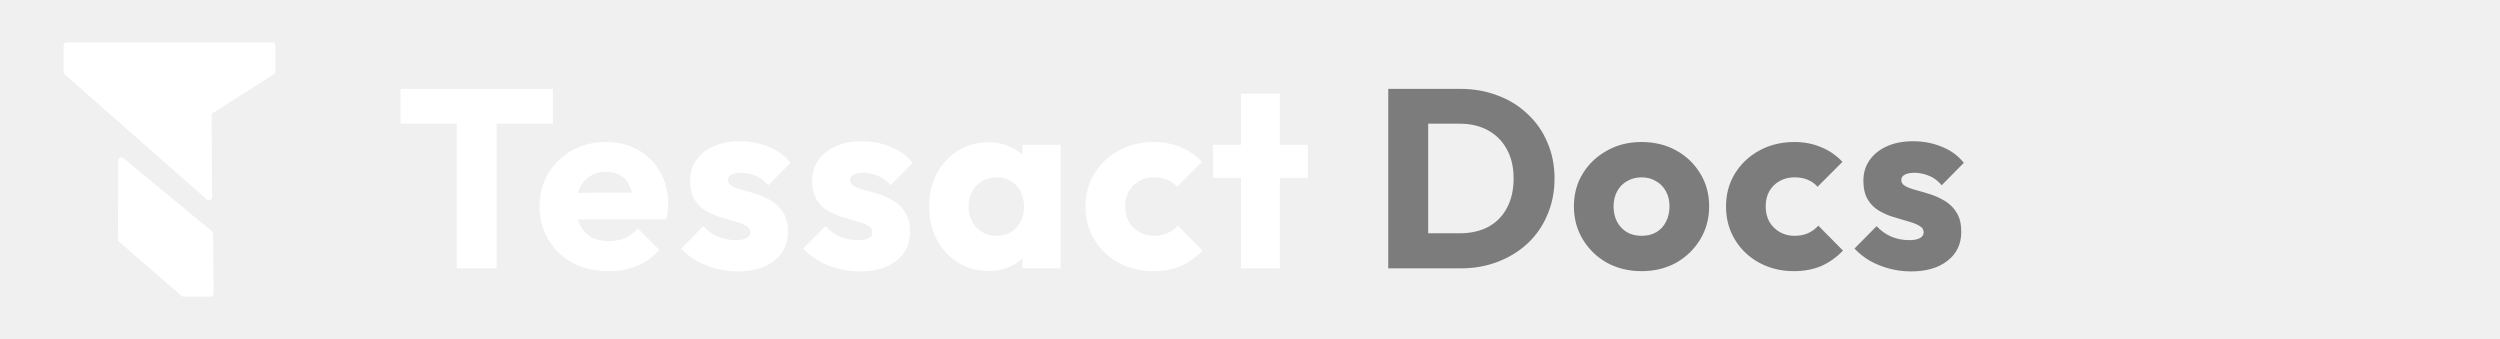
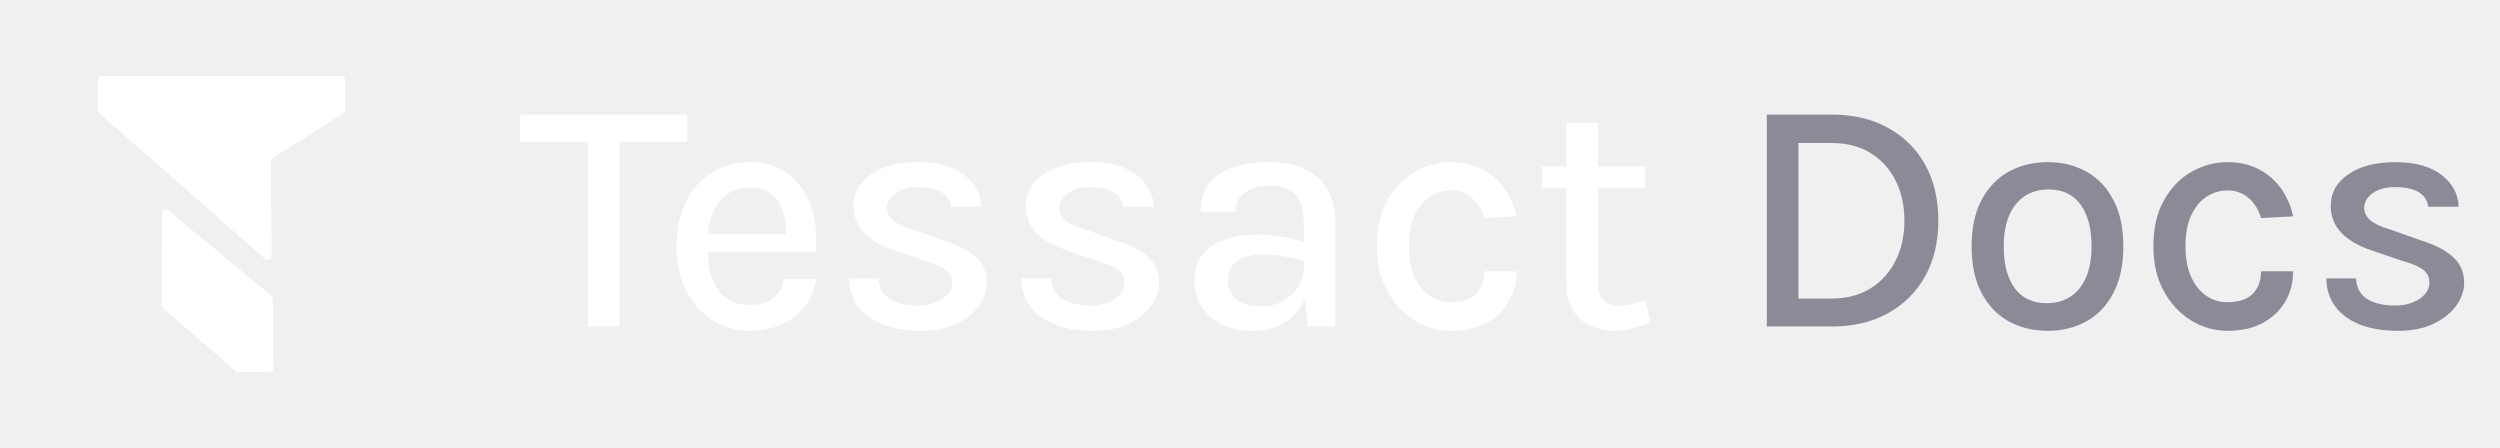
- <svg xmlns="http://www.w3.org/2000/svg" width="177" height="24" viewBox="0 0 177 24" fill="none">
-   <path d="M15.018 13.953C15.02 14.147 14.791 14.252 14.645 14.123L4.576 5.264C4.528 5.222 4.5 5.16 4.5 5.095V3.225C4.5 3.101 4.601 3 4.725 3L19.275 3C19.399 3 19.5 3.101 19.5 3.225V5.061C19.5 5.138 19.461 5.21 19.396 5.251L15.083 7.994C15.018 8.035 14.979 8.107 14.979 8.185L15.018 13.953Z" fill="white" />
-   <path d="M8.366 11.368C8.366 11.178 8.587 11.074 8.734 11.195L15.008 16.378C15.059 16.42 15.089 16.483 15.09 16.55L15.126 20.773C15.127 20.898 15.026 21 14.901 21H12.995C12.941 21 12.889 20.98 12.848 20.945L8.428 17.112C8.378 17.069 8.35 17.006 8.35 16.941L8.366 11.368Z" fill="white" />
-   <path d="M32.338 19V6.472H35.164V19H32.338ZM28.36 8.758V6.292H39.142V8.758H28.36ZM43.096 19.198C42.148 19.198 41.302 19.006 40.558 18.622C39.826 18.226 39.25 17.68 38.83 16.984C38.41 16.288 38.2 15.502 38.2 14.626C38.2 13.75 38.404 12.97 38.812 12.286C39.232 11.59 39.796 11.044 40.504 10.648C41.212 10.252 42.01 10.054 42.898 10.054C43.762 10.054 44.524 10.24 45.184 10.612C45.844 10.984 46.36 11.5 46.732 12.16C47.116 12.82 47.308 13.576 47.308 14.428C47.308 14.584 47.296 14.752 47.272 14.932C47.26 15.1 47.23 15.298 47.182 15.526L39.64 15.544V13.654L46.012 13.636L44.824 14.428C44.812 13.924 44.734 13.51 44.59 13.186C44.446 12.85 44.23 12.598 43.942 12.43C43.666 12.25 43.324 12.16 42.916 12.16C42.484 12.16 42.106 12.262 41.782 12.466C41.47 12.658 41.224 12.934 41.044 13.294C40.876 13.654 40.792 14.092 40.792 14.608C40.792 15.124 40.882 15.568 41.062 15.94C41.254 16.3 41.518 16.582 41.854 16.786C42.202 16.978 42.61 17.074 43.078 17.074C43.51 17.074 43.9 17.002 44.248 16.858C44.596 16.702 44.902 16.474 45.166 16.174L46.678 17.686C46.246 18.19 45.724 18.568 45.112 18.82C44.5 19.072 43.828 19.198 43.096 19.198ZM52.224 19.216C51.708 19.216 51.198 19.15 50.694 19.018C50.202 18.886 49.74 18.7 49.308 18.46C48.888 18.208 48.528 17.92 48.228 17.596L49.794 16.012C50.082 16.324 50.424 16.57 50.82 16.75C51.216 16.918 51.648 17.002 52.116 17.002C52.44 17.002 52.686 16.954 52.854 16.858C53.034 16.762 53.124 16.63 53.124 16.462C53.124 16.246 53.016 16.084 52.8 15.976C52.596 15.856 52.332 15.754 52.008 15.67C51.684 15.574 51.342 15.472 50.982 15.364C50.622 15.256 50.28 15.106 49.956 14.914C49.632 14.722 49.368 14.458 49.164 14.122C48.96 13.774 48.858 13.336 48.858 12.808C48.858 12.244 49.002 11.758 49.29 11.35C49.578 10.93 49.986 10.6 50.514 10.36C51.042 10.12 51.66 10 52.368 10C53.112 10 53.796 10.132 54.42 10.396C55.056 10.648 55.572 11.026 55.968 11.53L54.402 13.114C54.126 12.79 53.814 12.562 53.466 12.43C53.13 12.298 52.8 12.232 52.476 12.232C52.164 12.232 51.93 12.28 51.774 12.376C51.618 12.46 51.54 12.586 51.54 12.754C51.54 12.934 51.642 13.078 51.846 13.186C52.05 13.294 52.314 13.39 52.638 13.474C52.962 13.558 53.304 13.66 53.664 13.78C54.024 13.9 54.366 14.062 54.69 14.266C55.014 14.47 55.278 14.746 55.482 15.094C55.686 15.43 55.788 15.874 55.788 16.426C55.788 17.278 55.464 17.956 54.816 18.46C54.18 18.964 53.316 19.216 52.224 19.216ZM60.868 19.216C60.352 19.216 59.842 19.15 59.338 19.018C58.846 18.886 58.384 18.7 57.952 18.46C57.532 18.208 57.172 17.92 56.872 17.596L58.438 16.012C58.726 16.324 59.068 16.57 59.464 16.75C59.86 16.918 60.292 17.002 60.76 17.002C61.084 17.002 61.33 16.954 61.498 16.858C61.678 16.762 61.768 16.63 61.768 16.462C61.768 16.246 61.66 16.084 61.444 15.976C61.24 15.856 60.976 15.754 60.652 15.67C60.328 15.574 59.986 15.472 59.626 15.364C59.266 15.256 58.924 15.106 58.6 14.914C58.276 14.722 58.012 14.458 57.808 14.122C57.604 13.774 57.502 13.336 57.502 12.808C57.502 12.244 57.646 11.758 57.934 11.35C58.222 10.93 58.63 10.6 59.158 10.36C59.686 10.12 60.304 10 61.012 10C61.756 10 62.44 10.132 63.064 10.396C63.7 10.648 64.216 11.026 64.612 11.53L63.046 13.114C62.77 12.79 62.458 12.562 62.11 12.43C61.774 12.298 61.444 12.232 61.12 12.232C60.808 12.232 60.574 12.28 60.418 12.376C60.262 12.46 60.184 12.586 60.184 12.754C60.184 12.934 60.286 13.078 60.49 13.186C60.694 13.294 60.958 13.39 61.282 13.474C61.606 13.558 61.948 13.66 62.308 13.78C62.668 13.9 63.01 14.062 63.334 14.266C63.658 14.47 63.922 14.746 64.126 15.094C64.33 15.43 64.432 15.874 64.432 16.426C64.432 17.278 64.108 17.956 63.46 18.46C62.824 18.964 61.96 19.216 60.868 19.216ZM69.98 19.18C69.176 19.18 68.456 18.982 67.82 18.586C67.196 18.19 66.698 17.65 66.326 16.966C65.966 16.282 65.786 15.502 65.786 14.626C65.786 13.75 65.966 12.97 66.326 12.286C66.698 11.602 67.196 11.062 67.82 10.666C68.456 10.27 69.176 10.072 69.98 10.072C70.568 10.072 71.096 10.186 71.564 10.414C72.044 10.642 72.434 10.96 72.734 11.368C73.034 11.764 73.202 12.22 73.238 12.736V16.516C73.202 17.032 73.034 17.494 72.734 17.902C72.446 18.298 72.062 18.61 71.582 18.838C71.102 19.066 70.568 19.18 69.98 19.18ZM70.538 16.696C71.126 16.696 71.6 16.504 71.96 16.12C72.32 15.724 72.5 15.226 72.5 14.626C72.5 14.218 72.416 13.858 72.248 13.546C72.092 13.234 71.864 12.994 71.564 12.826C71.276 12.646 70.94 12.556 70.556 12.556C70.172 12.556 69.83 12.646 69.53 12.826C69.242 12.994 69.008 13.234 68.828 13.546C68.66 13.858 68.576 14.218 68.576 14.626C68.576 15.022 68.66 15.376 68.828 15.688C68.996 16 69.23 16.246 69.53 16.426C69.83 16.606 70.166 16.696 70.538 16.696ZM72.392 19V16.642L72.806 14.518L72.392 12.394V10.252H75.092V19H72.392ZM81.661 19.198C80.761 19.198 79.945 19 79.213 18.604C78.481 18.208 77.905 17.662 77.485 16.966C77.065 16.27 76.855 15.49 76.855 14.626C76.855 13.75 77.065 12.97 77.485 12.286C77.917 11.59 78.499 11.044 79.231 10.648C79.963 10.252 80.785 10.054 81.697 10.054C82.381 10.054 83.005 10.174 83.569 10.414C84.145 10.642 84.655 10.99 85.099 11.458L83.335 13.222C83.131 12.994 82.891 12.826 82.615 12.718C82.351 12.61 82.045 12.556 81.697 12.556C81.301 12.556 80.947 12.646 80.635 12.826C80.335 12.994 80.095 13.234 79.915 13.546C79.747 13.846 79.663 14.2 79.663 14.608C79.663 15.016 79.747 15.376 79.915 15.688C80.095 16 80.341 16.246 80.653 16.426C80.965 16.606 81.313 16.696 81.697 16.696C82.057 16.696 82.375 16.636 82.651 16.516C82.939 16.384 83.185 16.204 83.389 15.976L85.135 17.74C84.679 18.22 84.163 18.586 83.587 18.838C83.011 19.078 82.369 19.198 81.661 19.198ZM87.862 19V6.634H90.616V19H87.862ZM85.882 12.592V10.252H92.596V12.592H85.882Z" fill="white" />
-   <path d="M100.197 19V16.516H103.347C104.115 16.516 104.787 16.366 105.363 16.066C105.939 15.754 106.383 15.304 106.695 14.716C107.007 14.128 107.163 13.432 107.163 12.628C107.163 11.824 107.001 11.134 106.677 10.558C106.365 9.982 105.921 9.538 105.345 9.226C104.781 8.914 104.115 8.758 103.347 8.758H100.107V6.292H103.383C104.343 6.292 105.225 6.448 106.029 6.76C106.845 7.06 107.553 7.498 108.153 8.074C108.765 8.638 109.233 9.31 109.557 10.09C109.893 10.858 110.061 11.71 110.061 12.646C110.061 13.57 109.893 14.422 109.557 15.202C109.233 15.982 108.771 16.654 108.171 17.218C107.571 17.782 106.863 18.22 106.047 18.532C105.243 18.844 104.367 19 103.419 19H100.197ZM98.289 19V6.292H101.115V19H98.289ZM116.22 19.198C115.32 19.198 114.504 19 113.772 18.604C113.052 18.196 112.482 17.644 112.062 16.948C111.642 16.252 111.432 15.472 111.432 14.608C111.432 13.744 111.642 12.97 112.062 12.286C112.482 11.602 113.052 11.062 113.772 10.666C114.492 10.258 115.308 10.054 116.22 10.054C117.132 10.054 117.948 10.252 118.668 10.648C119.388 11.044 119.958 11.59 120.378 12.286C120.798 12.97 121.008 13.744 121.008 14.608C121.008 15.472 120.798 16.252 120.378 16.948C119.958 17.644 119.388 18.196 118.668 18.604C117.948 19 117.132 19.198 116.22 19.198ZM116.22 16.696C116.616 16.696 116.964 16.612 117.264 16.444C117.564 16.264 117.792 16.018 117.948 15.706C118.116 15.382 118.2 15.016 118.2 14.608C118.2 14.2 118.116 13.846 117.948 13.546C117.78 13.234 117.546 12.994 117.246 12.826C116.958 12.646 116.616 12.556 116.22 12.556C115.836 12.556 115.494 12.646 115.194 12.826C114.894 12.994 114.66 13.234 114.492 13.546C114.324 13.858 114.24 14.218 114.24 14.626C114.24 15.022 114.324 15.382 114.492 15.706C114.66 16.018 114.894 16.264 115.194 16.444C115.494 16.612 115.836 16.696 116.22 16.696ZM127.009 19.198C126.109 19.198 125.293 19 124.561 18.604C123.829 18.208 123.253 17.662 122.833 16.966C122.413 16.27 122.203 15.49 122.203 14.626C122.203 13.75 122.413 12.97 122.833 12.286C123.265 11.59 123.847 11.044 124.579 10.648C125.311 10.252 126.133 10.054 127.045 10.054C127.729 10.054 128.353 10.174 128.917 10.414C129.493 10.642 130.003 10.99 130.447 11.458L128.683 13.222C128.479 12.994 128.239 12.826 127.963 12.718C127.699 12.61 127.393 12.556 127.045 12.556C126.649 12.556 126.295 12.646 125.983 12.826C125.683 12.994 125.443 13.234 125.263 13.546C125.095 13.846 125.011 14.2 125.011 14.608C125.011 15.016 125.095 15.376 125.263 15.688C125.443 16 125.689 16.246 126.001 16.426C126.313 16.606 126.661 16.696 127.045 16.696C127.405 16.696 127.723 16.636 127.999 16.516C128.287 16.384 128.533 16.204 128.737 15.976L130.483 17.74C130.027 18.22 129.511 18.586 128.935 18.838C128.359 19.078 127.717 19.198 127.009 19.198ZM135.294 19.216C134.778 19.216 134.268 19.15 133.764 19.018C133.272 18.886 132.81 18.7 132.378 18.46C131.958 18.208 131.598 17.92 131.298 17.596L132.864 16.012C133.152 16.324 133.494 16.57 133.89 16.75C134.286 16.918 134.718 17.002 135.186 17.002C135.51 17.002 135.756 16.954 135.924 16.858C136.104 16.762 136.194 16.63 136.194 16.462C136.194 16.246 136.086 16.084 135.87 15.976C135.666 15.856 135.402 15.754 135.078 15.67C134.754 15.574 134.412 15.472 134.052 15.364C133.692 15.256 133.35 15.106 133.026 14.914C132.702 14.722 132.438 14.458 132.234 14.122C132.03 13.774 131.928 13.336 131.928 12.808C131.928 12.244 132.072 11.758 132.36 11.35C132.648 10.93 133.056 10.6 133.584 10.36C134.112 10.12 134.73 10 135.438 10C136.182 10 136.866 10.132 137.49 10.396C138.126 10.648 138.642 11.026 139.038 11.53L137.472 13.114C137.196 12.79 136.884 12.562 136.536 12.43C136.2 12.298 135.87 12.232 135.546 12.232C135.234 12.232 135 12.28 134.844 12.376C134.688 12.46 134.61 12.586 134.61 12.754C134.61 12.934 134.712 13.078 134.916 13.186C135.12 13.294 135.384 13.39 135.708 13.474C136.032 13.558 136.374 13.66 136.734 13.78C137.094 13.9 137.436 14.062 137.76 14.266C138.084 14.47 138.348 14.746 138.552 15.094C138.756 15.43 138.858 15.874 138.858 16.426C138.858 17.278 138.534 17.956 137.886 18.46C137.25 18.964 136.386 19.216 135.294 19.216Z" fill="#7C7C7C" />
+ <svg xmlns="http://www.w3.org/2000/svg" width="134" height="24" viewBox="0 0 134 24" fill="none">
+   <path d="M14.545 13.72C14.546 13.891 14.345 13.983 14.216 13.87L5.35 6.069C5.308 6.031 5.283 5.977 5.283 5.92V4.273C5.283 4.164 5.372 4.075 5.481 4.075L18.293 4.075C18.403 4.075 18.491 4.164 18.491 4.274V5.89C18.491 5.958 18.457 6.021 18.4 6.057L14.602 8.472C14.545 8.509 14.51 8.572 14.511 8.641L14.545 13.72Z" fill="white" />
+   <path d="M14.545 13.72C14.546 13.891 14.345 13.983 14.216 13.87L5.35 6.069C5.308 6.031 5.283 5.977 5.283 5.92V4.273C5.283 4.164 5.372 4.075 5.481 4.075L18.293 4.075C18.403 4.075 18.491 4.164 18.491 4.274V5.89C18.491 5.958 18.457 6.021 18.4 6.057L14.602 8.472C14.545 8.509 14.51 8.572 14.511 8.641L14.545 13.72Z" fill="white" />
+   <path d="M14.545 13.72C14.546 13.891 14.345 13.983 14.216 13.87L5.35 6.069C5.308 6.031 5.283 5.977 5.283 5.92V4.273C5.283 4.164 5.372 4.075 5.481 4.075L18.293 4.075C18.403 4.075 18.491 4.164 18.491 4.274V5.89C18.491 5.958 18.457 6.021 18.4 6.057L14.602 8.472C14.545 8.509 14.51 8.572 14.511 8.641L14.545 13.72Z" fill="white" />
+   <path d="M8.687 11.443C8.688 11.276 8.882 11.184 9.011 11.291L14.536 15.855C14.581 15.892 14.607 15.948 14.608 16.006L14.64 19.725C14.641 19.835 14.552 19.925 14.441 19.925H12.764C12.716 19.925 12.67 19.908 12.634 19.877L8.742 16.501C8.698 16.463 8.673 16.408 8.673 16.351L8.687 11.443Z" fill="white" />
+   <path d="M8.687 11.443C8.688 11.276 8.882 11.184 9.011 11.291L14.536 15.855C14.581 15.892 14.607 15.948 14.608 16.006L14.64 19.725C14.641 19.835 14.552 19.925 14.441 19.925H12.764C12.716 19.925 12.67 19.908 12.634 19.877L8.742 16.501C8.698 16.463 8.673 16.408 8.673 16.351L8.687 11.443Z" fill="white" />
+   <path d="M8.687 11.443C8.688 11.276 8.882 11.184 9.011 11.291L14.536 15.855C14.581 15.892 14.607 15.948 14.608 16.006L14.64 19.725C14.641 19.835 14.552 19.925 14.441 19.925H12.764C12.716 19.925 12.67 19.908 12.634 19.877L8.742 16.501C8.698 16.463 8.673 16.408 8.673 16.351L8.687 11.443Z" fill="white" />
+   <path d="M27.882 7.604V6.142H36.833V7.604H32.821L33.204 7.211V17.5H31.51V7.211L31.885 7.604H27.882ZM40.189 17.732C39.452 17.732 38.787 17.542 38.192 17.161C37.598 16.781 37.125 16.252 36.775 15.574C36.43 14.897 36.258 14.112 36.258 13.22C36.258 12.275 36.43 11.467 36.775 10.796C37.119 10.118 37.589 9.598 38.183 9.235C38.778 8.873 39.446 8.691 40.189 8.691C40.855 8.691 41.426 8.828 41.901 9.102C42.377 9.369 42.76 9.732 43.051 10.189C43.342 10.641 43.542 11.155 43.648 11.732C43.761 12.308 43.782 12.903 43.711 13.515H37.613V12.534H42.552L42.142 12.802C42.16 12.481 42.142 12.16 42.088 11.839C42.041 11.518 41.946 11.223 41.803 10.956C41.66 10.683 41.458 10.466 41.197 10.305C40.941 10.139 40.614 10.056 40.216 10.056C39.717 10.056 39.298 10.18 38.959 10.43C38.626 10.68 38.373 11.015 38.201 11.437C38.029 11.854 37.943 12.311 37.943 12.81V13.497C37.943 14.05 38.026 14.54 38.192 14.968C38.359 15.396 38.605 15.735 38.932 15.984C39.265 16.228 39.684 16.35 40.189 16.35C40.683 16.35 41.09 16.234 41.411 16.002C41.738 15.77 41.94 15.423 42.017 14.959H43.747C43.657 15.518 43.452 16.005 43.131 16.421C42.81 16.837 42.397 17.161 41.892 17.393C41.393 17.619 40.825 17.732 40.189 17.732ZM49.384 17.732C48.552 17.732 47.851 17.616 47.28 17.384C46.71 17.146 46.273 16.819 45.97 16.403C45.672 15.981 45.518 15.488 45.506 14.923H47.102C47.126 15.417 47.322 15.782 47.69 16.02C48.065 16.258 48.57 16.377 49.206 16.377C49.545 16.377 49.851 16.323 50.124 16.216C50.404 16.109 50.624 15.964 50.784 15.779C50.95 15.595 51.034 15.387 51.034 15.155C51.034 14.864 50.927 14.635 50.713 14.469C50.499 14.296 50.154 14.145 49.679 14.014L47.922 13.417C47.221 13.179 46.683 12.864 46.309 12.472C45.934 12.073 45.747 11.598 45.747 11.045C45.747 10.338 46.062 9.77 46.692 9.342C47.322 8.908 48.157 8.691 49.197 8.691C50.273 8.691 51.102 8.92 51.685 9.378C52.273 9.83 52.579 10.397 52.603 11.081H50.971C50.93 10.742 50.76 10.483 50.463 10.305C50.172 10.121 49.75 10.029 49.197 10.029C48.68 10.029 48.273 10.142 47.976 10.368C47.684 10.593 47.539 10.849 47.539 11.134C47.539 11.646 47.979 12.026 48.858 12.275L50.704 12.926C51.405 13.152 51.946 13.443 52.327 13.8C52.707 14.157 52.897 14.608 52.897 15.155C52.897 15.595 52.752 16.011 52.46 16.403C52.169 16.796 51.759 17.117 51.23 17.366C50.707 17.61 50.092 17.732 49.384 17.732ZM58.621 17.732C57.789 17.732 57.088 17.616 56.517 17.384C55.947 17.146 55.51 16.819 55.207 16.403C54.91 15.981 54.755 15.488 54.743 14.923H56.339C56.363 15.417 56.559 15.782 56.928 16.02C57.302 16.258 57.807 16.377 58.443 16.377C58.782 16.377 59.088 16.323 59.361 16.216C59.641 16.109 59.861 15.964 60.021 15.779C60.188 15.595 60.271 15.387 60.271 15.155C60.271 14.864 60.164 14.635 59.95 14.469C59.736 14.296 59.391 14.145 58.916 14.014L57.159 13.417C56.458 13.179 55.92 12.864 55.546 12.472C55.171 12.073 54.984 11.598 54.984 11.045C54.984 10.338 55.299 9.77 55.929 9.342C56.559 8.908 57.394 8.691 58.434 8.691C59.51 8.691 60.339 8.92 60.922 9.378C61.51 9.83 61.816 10.397 61.84 11.081H60.208C60.167 10.742 59.997 10.483 59.7 10.305C59.409 10.121 58.987 10.029 58.434 10.029C57.917 10.029 57.51 10.142 57.213 10.368C56.922 10.593 56.776 10.849 56.776 11.134C56.776 11.646 57.216 12.026 58.095 12.275L59.941 12.926C60.642 13.152 61.183 13.443 61.564 13.8C61.944 14.157 62.134 14.608 62.134 15.155C62.134 15.595 61.989 16.011 61.697 16.403C61.406 16.796 60.996 17.117 60.467 17.366C59.944 17.61 59.329 17.732 58.621 17.732ZM70.096 17.5L69.882 15.53V11.954C69.882 11.253 69.737 10.745 69.445 10.43C69.154 10.109 68.694 9.949 68.064 9.949C67.707 9.949 67.389 10.002 67.11 10.109C66.836 10.21 66.619 10.365 66.459 10.573C66.304 10.781 66.227 11.042 66.227 11.357H64.355C64.355 10.727 64.509 10.216 64.818 9.824C65.127 9.431 65.558 9.146 66.111 8.968C66.67 8.784 67.321 8.691 68.064 8.691C68.759 8.691 69.371 8.807 69.9 9.039C70.429 9.265 70.839 9.622 71.131 10.109C71.428 10.596 71.576 11.226 71.576 11.999V17.5H70.096ZM67.226 17.732C66.506 17.732 65.909 17.607 65.433 17.357C64.958 17.102 64.601 16.769 64.364 16.359C64.132 15.949 64.016 15.512 64.016 15.048C64.016 14.484 64.159 14.02 64.444 13.657C64.735 13.289 65.136 13.015 65.647 12.837C66.159 12.659 66.747 12.57 67.413 12.57C67.87 12.57 68.316 12.611 68.75 12.694C69.184 12.778 69.612 12.888 70.034 13.024V14.05C69.689 13.925 69.306 13.827 68.884 13.755C68.468 13.678 68.079 13.64 67.716 13.64C67.175 13.64 66.723 13.747 66.361 13.96C65.998 14.175 65.817 14.537 65.817 15.048C65.817 15.423 65.96 15.747 66.245 16.02C66.53 16.288 66.982 16.421 67.6 16.421C68.052 16.421 68.45 16.32 68.795 16.118C69.139 15.91 69.407 15.652 69.597 15.342C69.787 15.033 69.882 14.724 69.882 14.415H70.293C70.293 15.01 70.171 15.559 69.927 16.065C69.689 16.564 69.341 16.968 68.884 17.277C68.426 17.58 67.873 17.732 67.226 17.732ZM77.774 17.732C77.073 17.732 76.419 17.545 75.813 17.17C75.207 16.796 74.719 16.27 74.351 15.592C73.982 14.915 73.798 14.118 73.798 13.203C73.798 12.24 73.982 11.425 74.351 10.76C74.719 10.088 75.207 9.577 75.813 9.226C76.419 8.87 77.073 8.691 77.774 8.691C78.291 8.691 78.752 8.775 79.156 8.941C79.56 9.102 79.908 9.321 80.199 9.601C80.491 9.874 80.725 10.183 80.904 10.528C81.088 10.873 81.216 11.229 81.287 11.598L79.566 11.687C79.442 11.241 79.222 10.885 78.907 10.617C78.598 10.344 78.214 10.207 77.757 10.207C77.37 10.207 77.005 10.317 76.66 10.537C76.321 10.751 76.045 11.081 75.831 11.527C75.623 11.966 75.519 12.525 75.519 13.203C75.519 13.833 75.617 14.371 75.813 14.816C76.009 15.262 76.276 15.604 76.615 15.842C76.954 16.079 77.335 16.198 77.757 16.198C78.363 16.198 78.814 16.053 79.112 15.761C79.415 15.464 79.566 15.057 79.566 14.54H81.287C81.287 15.14 81.147 15.681 80.868 16.163C80.589 16.644 80.184 17.027 79.656 17.313C79.132 17.592 78.505 17.732 77.774 17.732ZM86.559 17.732C86.072 17.732 85.632 17.64 85.239 17.455C84.847 17.271 84.535 16.995 84.303 16.626C84.077 16.252 83.964 15.782 83.964 15.218V6.587H85.65V15.164C85.65 15.973 86.027 16.377 86.782 16.377C87.014 16.377 87.239 16.353 87.459 16.305C87.679 16.252 87.929 16.175 88.208 16.073L88.449 17.277C88.134 17.408 87.822 17.515 87.513 17.598C87.21 17.687 86.892 17.732 86.559 17.732ZM82.654 10.073V8.923H88.19V10.073H82.654Z" fill="white" />
+   <path d="M94.703 6.142H98.18C99.334 6.142 100.335 6.376 101.185 6.846C102.041 7.31 102.707 7.966 103.182 8.816C103.658 9.666 103.895 10.668 103.895 11.821C103.895 12.968 103.658 13.966 103.182 14.816C102.707 15.666 102.041 16.326 101.185 16.796C100.335 17.265 99.334 17.5 98.18 17.5H94.703V6.142ZM96.397 7.666V16.002H98.18C98.989 16.002 99.681 15.821 100.258 15.458C100.84 15.096 101.289 14.6 101.604 13.969C101.919 13.339 102.077 12.623 102.077 11.821C102.077 11.018 101.919 10.305 101.604 9.681C101.289 9.051 100.84 8.558 100.258 8.201C99.681 7.844 98.989 7.666 98.18 7.666H96.397ZM109.763 17.732C108.984 17.732 108.286 17.562 107.667 17.224C107.055 16.885 106.571 16.38 106.214 15.708C105.858 15.036 105.679 14.207 105.679 13.22C105.679 12.216 105.858 11.381 106.214 10.715C106.571 10.044 107.055 9.538 107.667 9.2C108.286 8.861 108.984 8.691 109.763 8.691C110.529 8.691 111.219 8.861 111.831 9.2C112.443 9.538 112.925 10.044 113.275 10.715C113.632 11.381 113.81 12.216 113.81 13.22C113.81 14.207 113.632 15.036 113.275 15.708C112.925 16.38 112.443 16.885 111.831 17.224C111.219 17.562 110.529 17.732 109.763 17.732ZM109.709 16.252C110.202 16.252 110.627 16.133 110.984 15.895C111.347 15.658 111.623 15.313 111.813 14.861C112.009 14.403 112.107 13.857 112.107 13.22C112.107 12.246 111.908 11.491 111.51 10.956C111.118 10.421 110.55 10.154 109.807 10.154C109.308 10.154 108.877 10.275 108.514 10.519C108.158 10.757 107.881 11.105 107.685 11.562C107.495 12.014 107.4 12.567 107.4 13.22C107.4 14.178 107.599 14.923 107.997 15.458C108.395 15.987 108.966 16.252 109.709 16.252ZM119.398 17.732C118.696 17.732 118.042 17.545 117.436 17.17C116.83 16.796 116.343 16.27 115.974 15.592C115.606 14.915 115.421 14.118 115.421 13.203C115.421 12.24 115.606 11.425 115.974 10.76C116.343 10.088 116.83 9.577 117.436 9.226C118.042 8.87 118.696 8.691 119.398 8.691C119.915 8.691 120.375 8.775 120.78 8.941C121.184 9.102 121.531 9.321 121.823 9.601C122.114 9.874 122.349 10.183 122.527 10.528C122.711 10.873 122.839 11.229 122.91 11.598L121.19 11.687C121.065 11.241 120.845 10.885 120.53 10.617C120.221 10.344 119.837 10.207 119.38 10.207C118.993 10.207 118.628 10.317 118.283 10.537C117.944 10.751 117.668 11.081 117.454 11.527C117.246 11.966 117.142 12.525 117.142 13.203C117.142 13.833 117.24 14.371 117.436 14.816C117.632 15.262 117.9 15.604 118.239 15.842C118.577 16.079 118.958 16.198 119.38 16.198C119.986 16.198 120.438 16.053 120.735 15.761C121.038 15.464 121.19 15.057 121.19 14.54H122.91C122.91 15.14 122.771 15.681 122.491 16.163C122.212 16.644 121.808 17.027 121.279 17.313C120.756 17.592 120.129 17.732 119.398 17.732ZM128.565 17.732C127.733 17.732 127.032 17.616 126.461 17.384C125.891 17.146 125.454 16.819 125.151 16.403C124.854 15.981 124.699 15.488 124.687 14.923H126.283C126.307 15.417 126.503 15.782 126.872 16.02C127.246 16.258 127.751 16.377 128.387 16.377C128.726 16.377 129.032 16.323 129.305 16.216C129.585 16.109 129.805 15.964 129.965 15.779C130.132 15.595 130.215 15.387 130.215 15.155C130.215 14.864 130.108 14.635 129.894 14.469C129.68 14.296 129.335 14.145 128.86 14.014L127.103 13.417C126.402 13.179 125.864 12.864 125.49 12.472C125.115 12.073 124.928 11.598 124.928 11.045C124.928 10.338 125.243 9.77 125.873 9.342C126.503 8.908 127.338 8.691 128.378 8.691C129.454 8.691 130.283 8.92 130.866 9.378C131.454 9.83 131.76 10.397 131.784 11.081H130.152C130.111 10.742 129.941 10.483 129.644 10.305C129.353 10.121 128.931 10.029 128.378 10.029C127.861 10.029 127.454 10.142 127.157 10.368C126.866 10.593 126.72 10.849 126.72 11.134C126.72 11.646 127.16 12.026 128.039 12.275L129.885 12.926C130.586 13.152 131.127 13.443 131.508 13.8C131.888 14.157 132.078 14.608 132.078 15.155C132.078 15.595 131.933 16.011 131.641 16.403C131.35 16.796 130.94 17.117 130.411 17.366C129.888 17.61 129.273 17.732 128.565 17.732Z" fill="#8B8B98" />
</svg>
